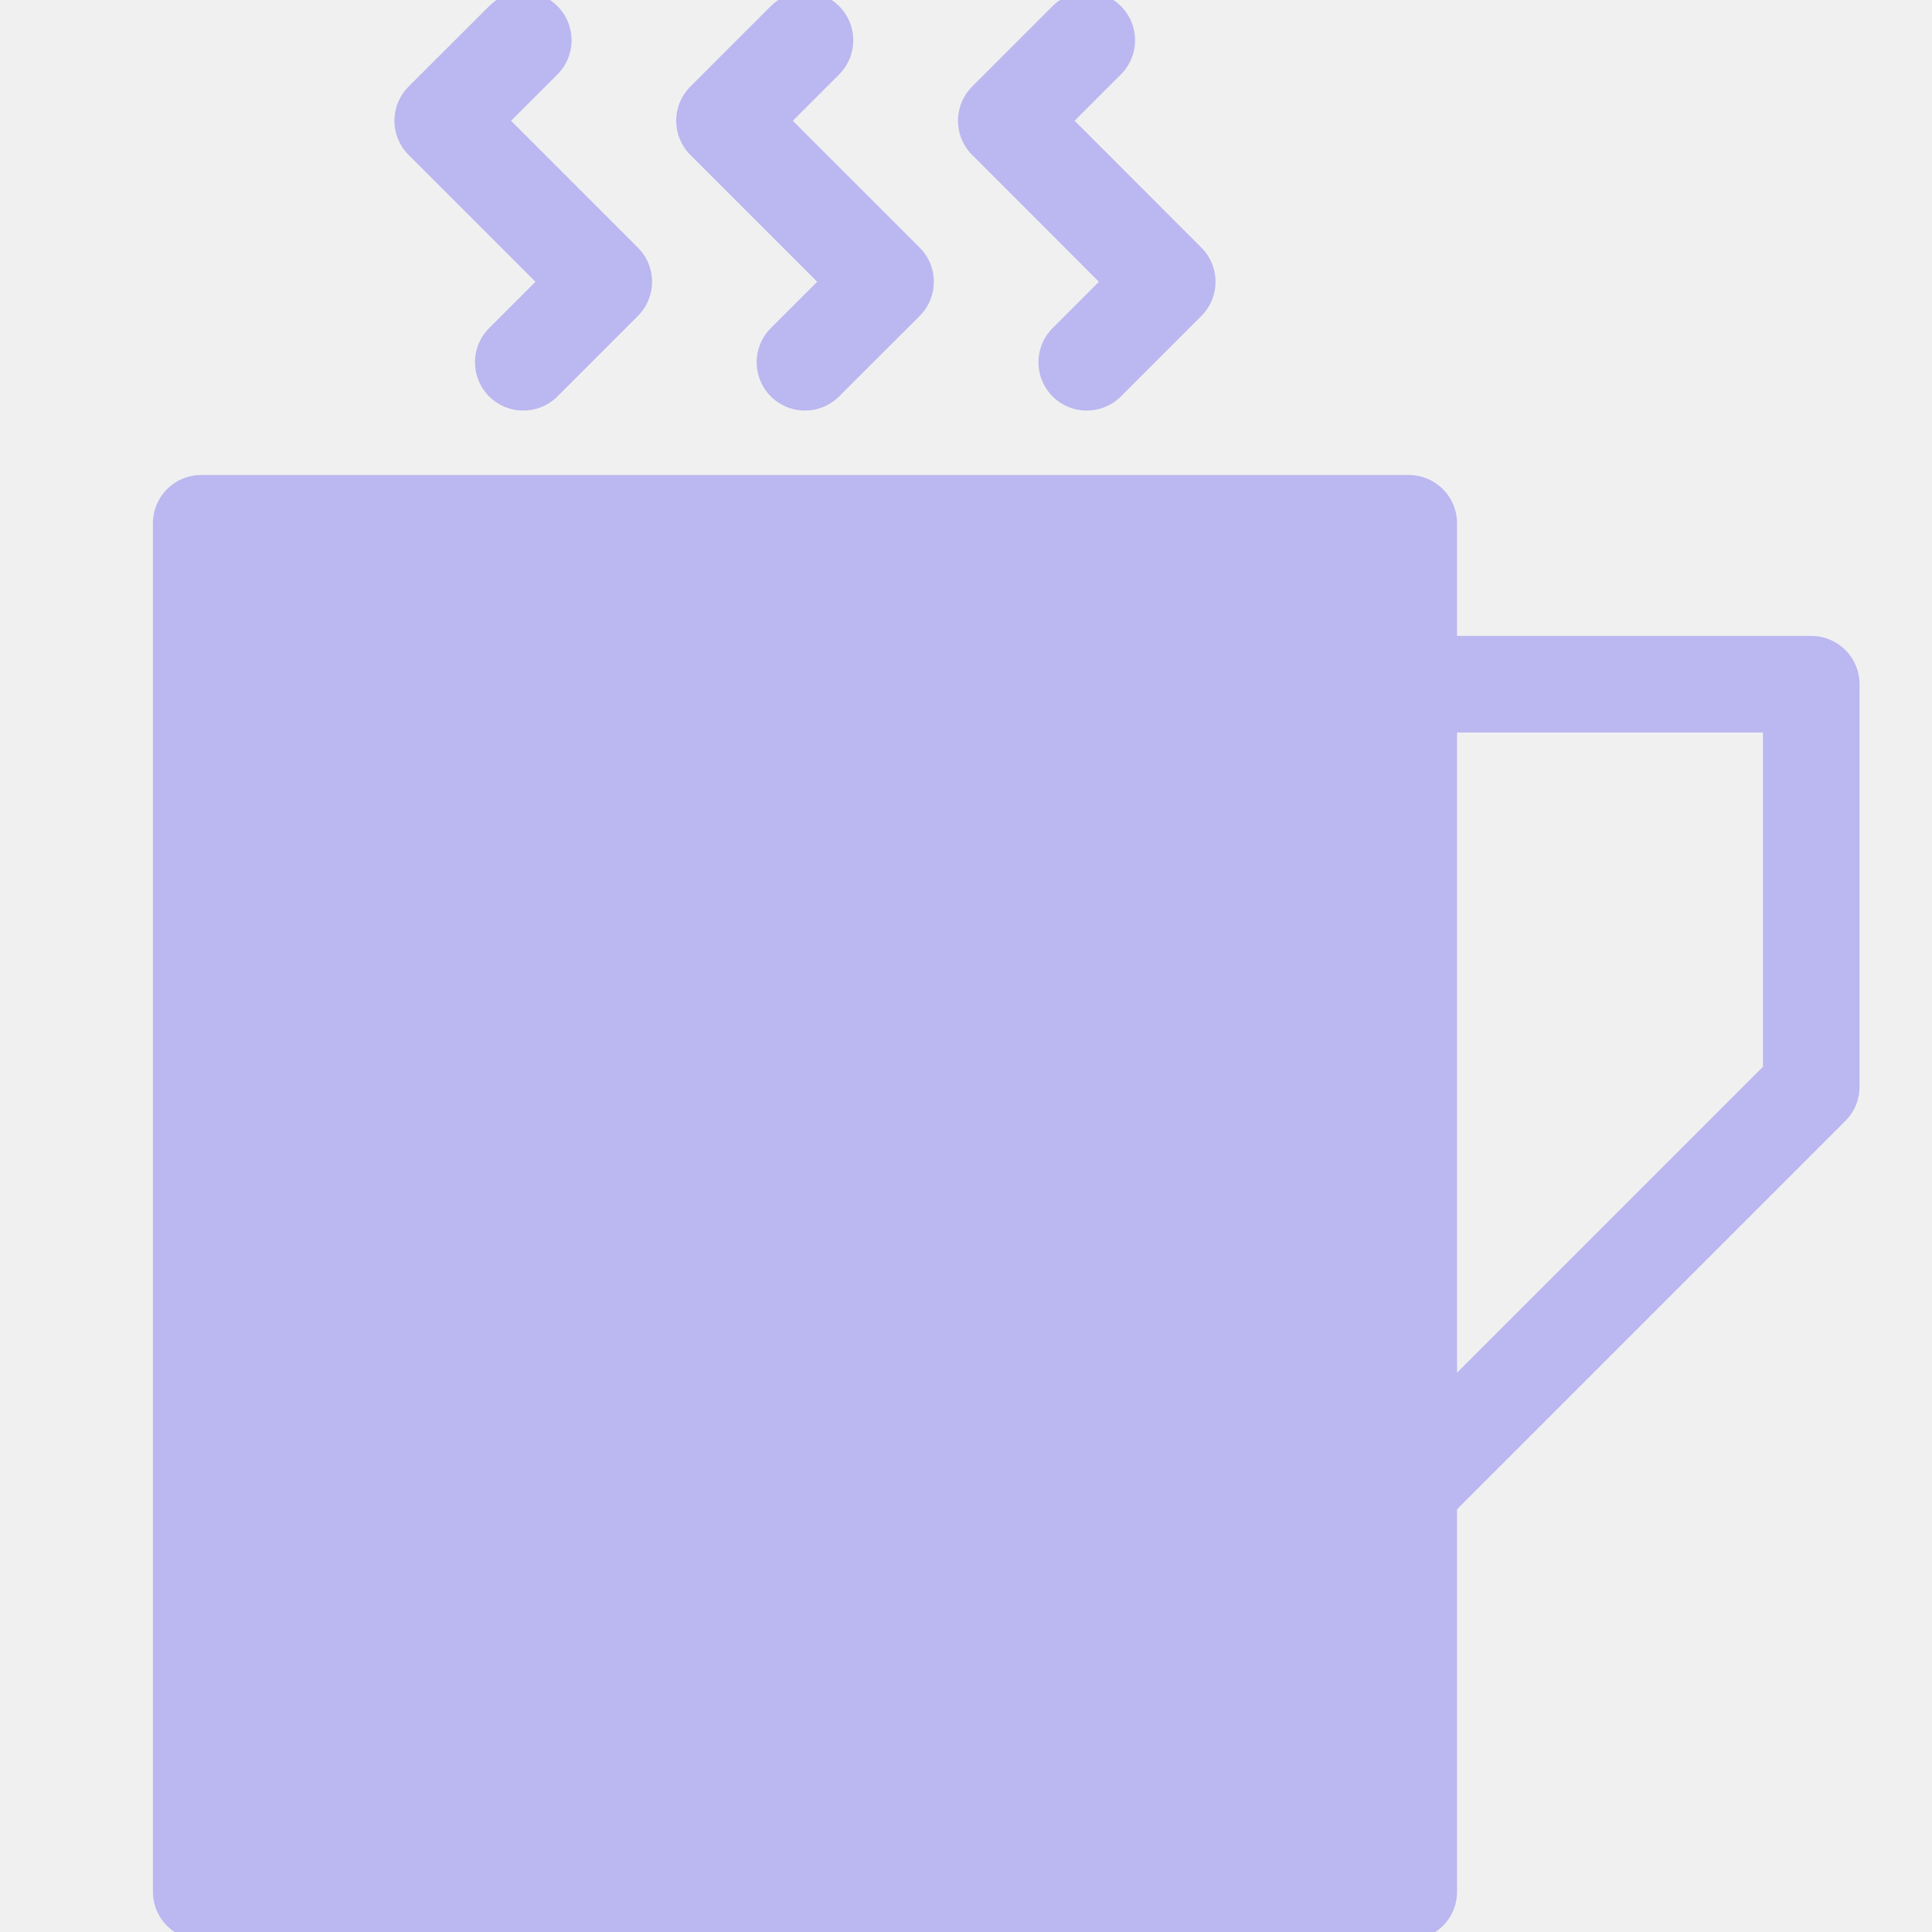
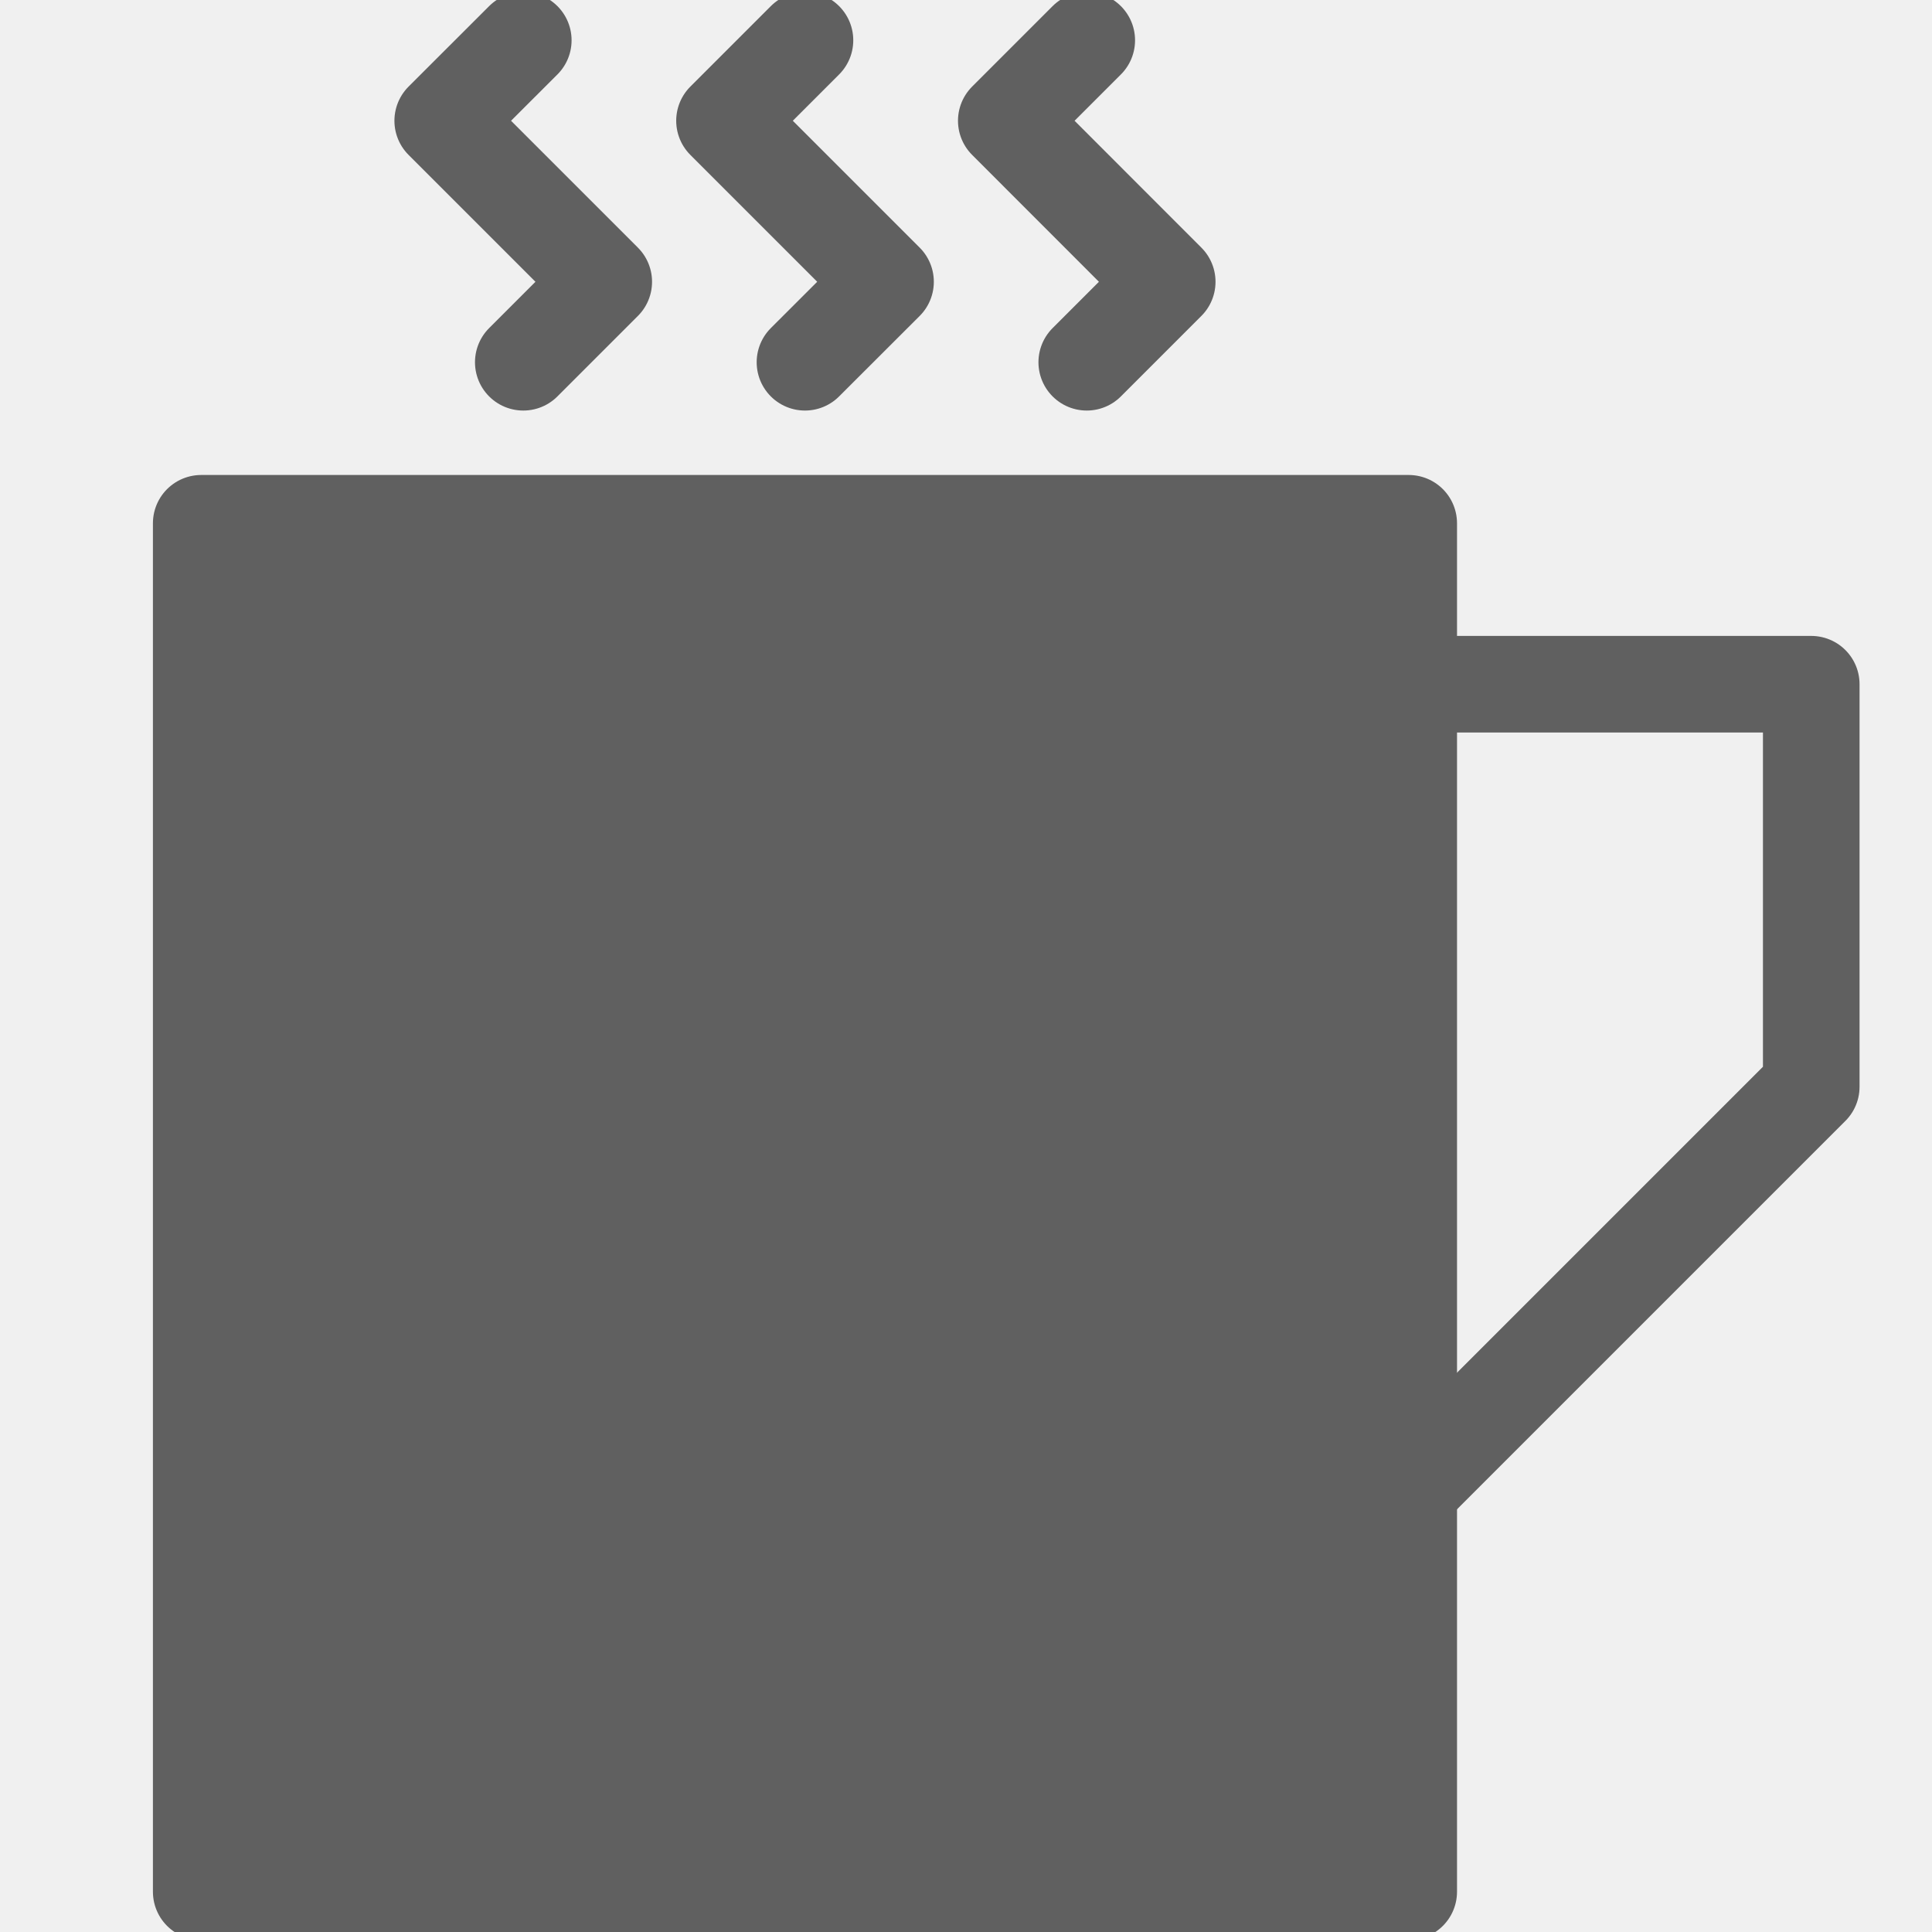
<svg xmlns="http://www.w3.org/2000/svg" width="20" height="20" viewBox="0 0 20 20" fill="none">
  <g opacity="0.6" clip-path="url(#clip0)">
-     <path d="M14.583 5.417H2.083V19.583H14.583V5.417Z" fill="#9891F0" stroke="#9891F0" stroke-miterlimit="10" stroke-linecap="round" stroke-linejoin="round" />
-     <path d="M14.583 15.417L18.75 11.25V7.083H14.583" stroke="#9891F0" stroke-miterlimit="10" stroke-linecap="round" stroke-linejoin="round" />
-     <path d="M5.417 3.75L6.25 2.917L4.583 1.25L5.417 0.417" stroke="#9891F0" stroke-miterlimit="10" stroke-linecap="round" stroke-linejoin="round" />
-     <path d="M8.333 3.75L9.167 2.917L7.5 1.25L8.333 0.417" stroke="#9891F0" stroke-miterlimit="10" stroke-linecap="round" stroke-linejoin="round" />
-     <path d="M11.25 3.75L12.083 2.917L10.417 1.25L11.25 0.417" stroke="#9891F0" stroke-miterlimit="10" stroke-linecap="round" stroke-linejoin="round" />
+     <path d="M14.583 5.417H2.083V19.583H14.583V5.417Z" fill="currentColor" stroke="currentColor" stroke-miterlimit="10" stroke-linecap="round" stroke-linejoin="round" />
+     <path d="M14.583 15.417L18.75 11.25V7.083H14.583" stroke="currentColor" stroke-miterlimit="10" stroke-linecap="round" stroke-linejoin="round" />
+     <path d="M5.417 3.75L6.25 2.917L4.583 1.25L5.417 0.417" stroke="currentColor" stroke-miterlimit="10" stroke-linecap="round" stroke-linejoin="round" />
+     <path d="M8.333 3.75L9.167 2.917L7.5 1.25L8.333 0.417" stroke="currentColor" stroke-miterlimit="10" stroke-linecap="round" stroke-linejoin="round" />
+     <path d="M11.25 3.75L12.083 2.917L10.417 1.25L11.25 0.417" stroke="currentColor" stroke-miterlimit="10" stroke-linecap="round" stroke-linejoin="round" />
  </g>
  <defs>
    <clipPath id="clip0">
-       <rect width="20" height="20" fill="white" />
+       <rect width="20" height="20" fill="currentColor" />
    </clipPath>
  </defs>
</svg>
